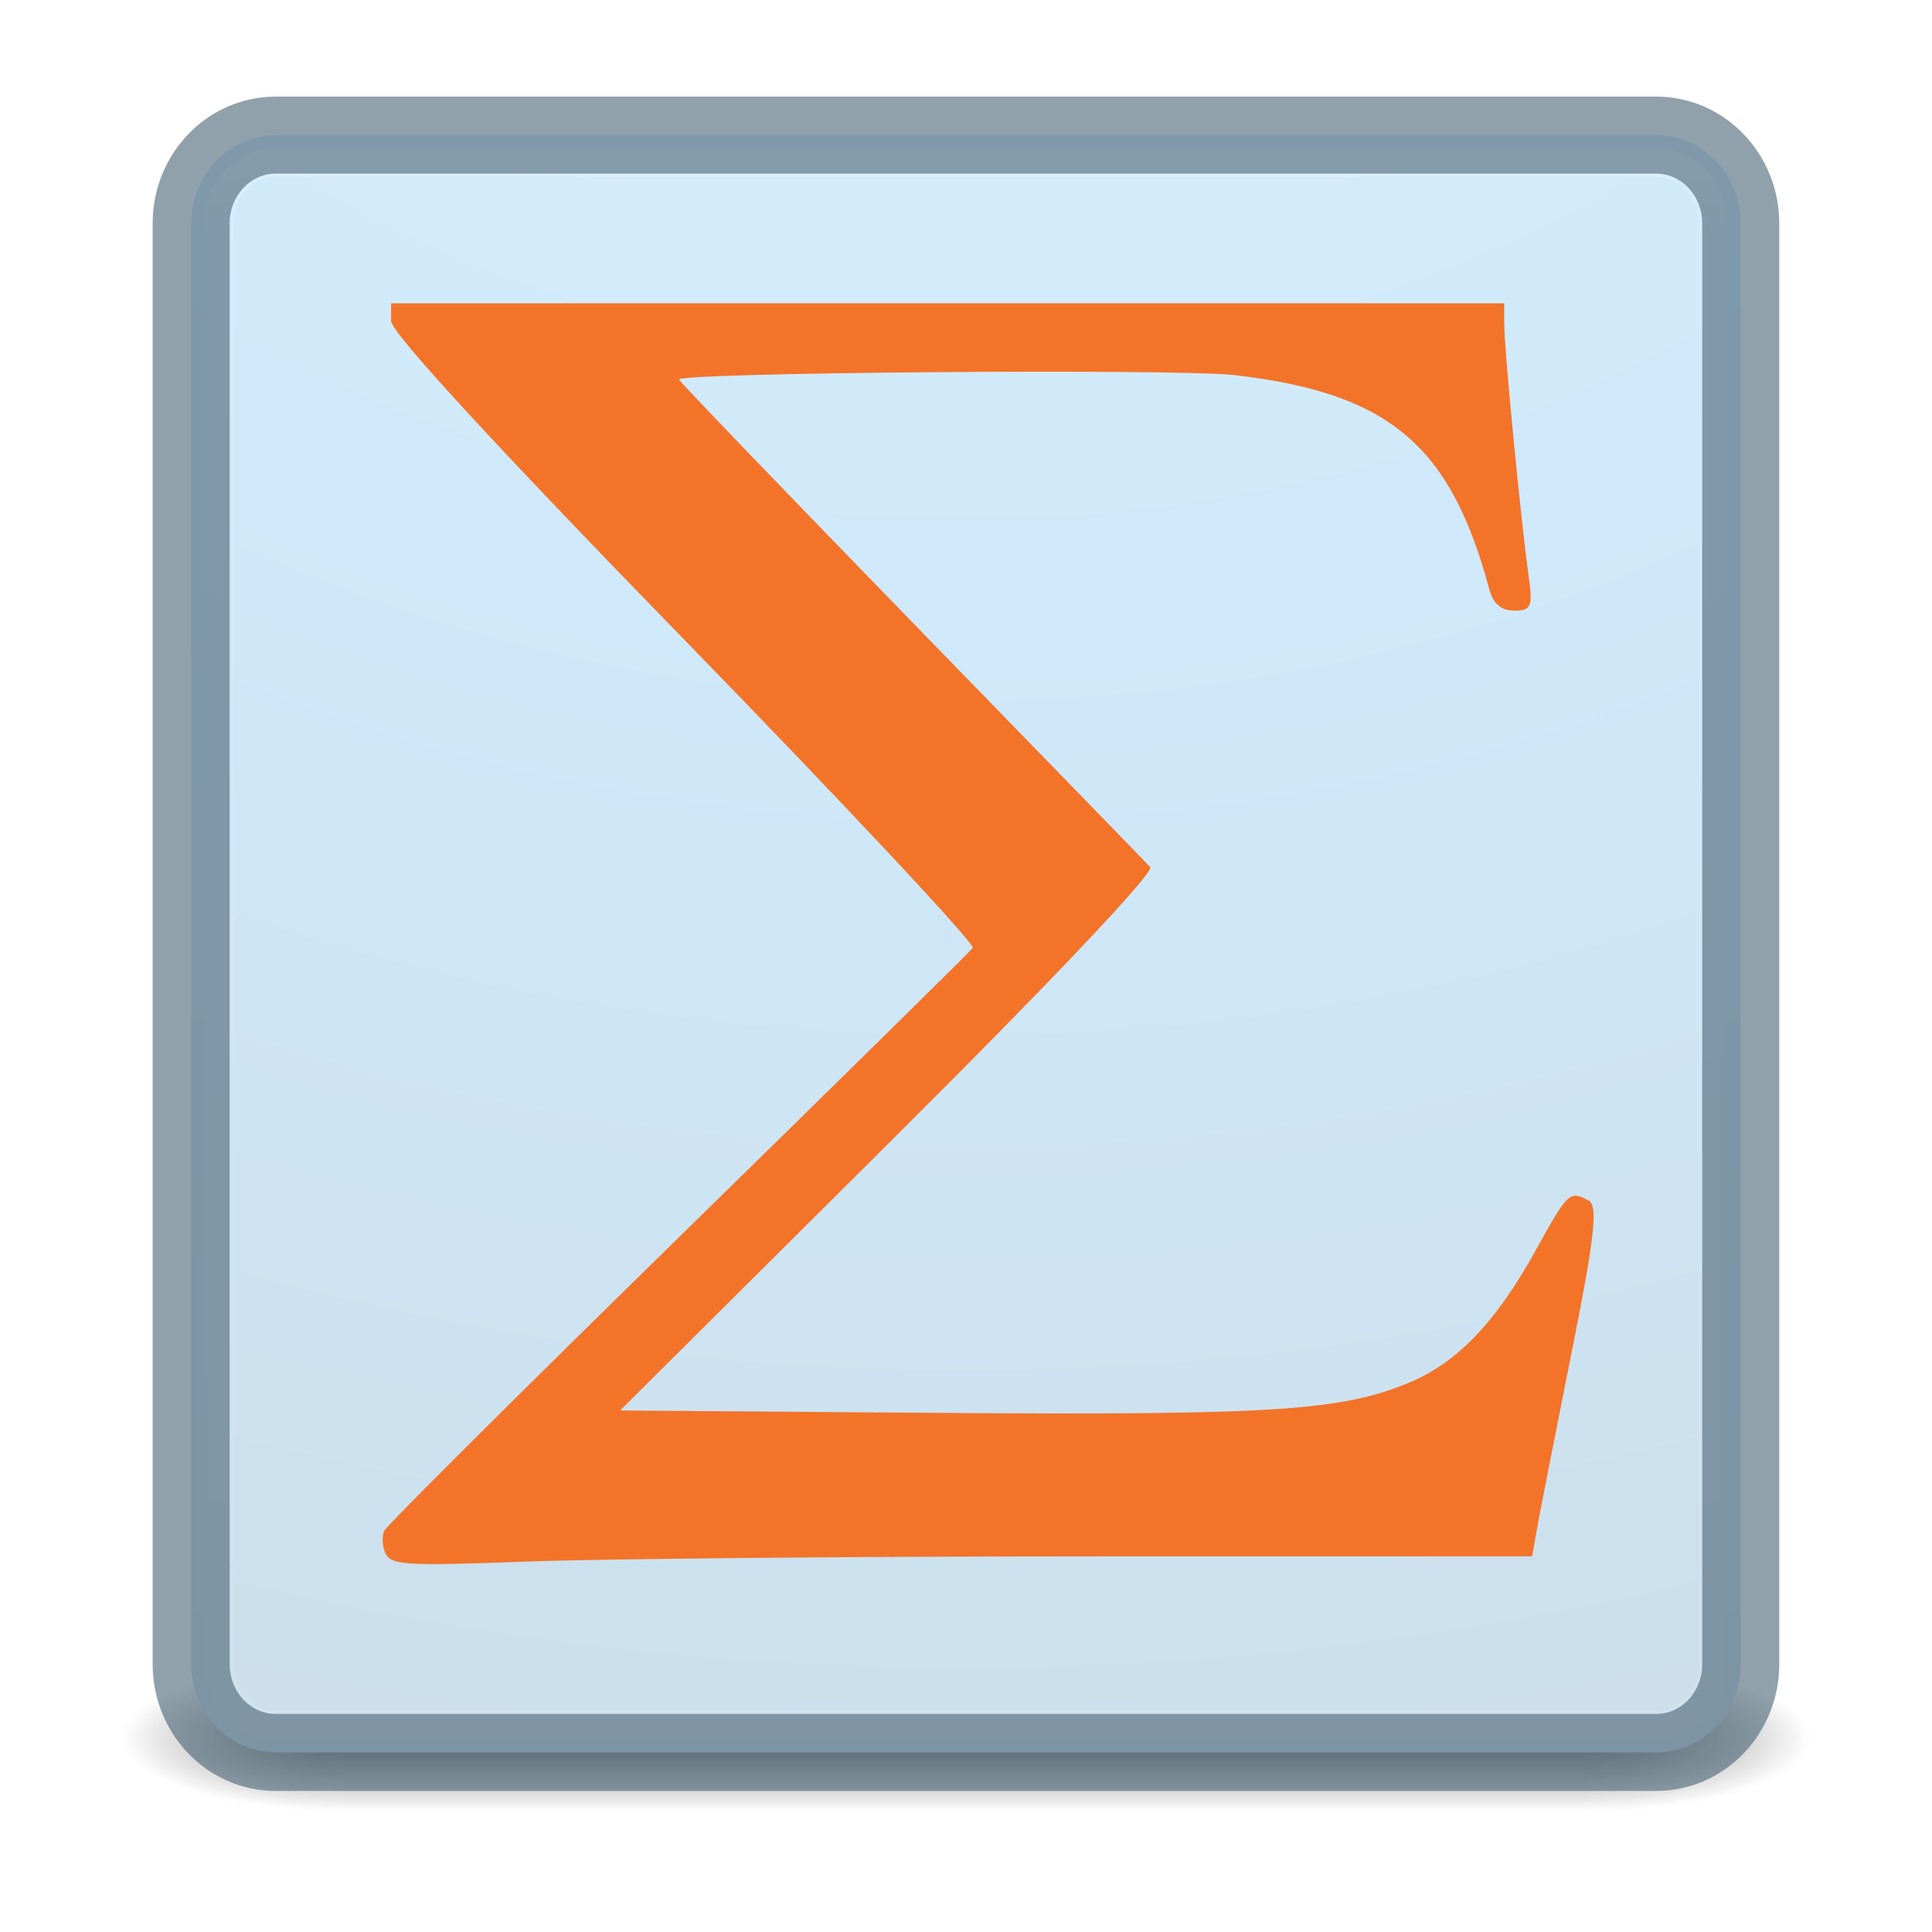
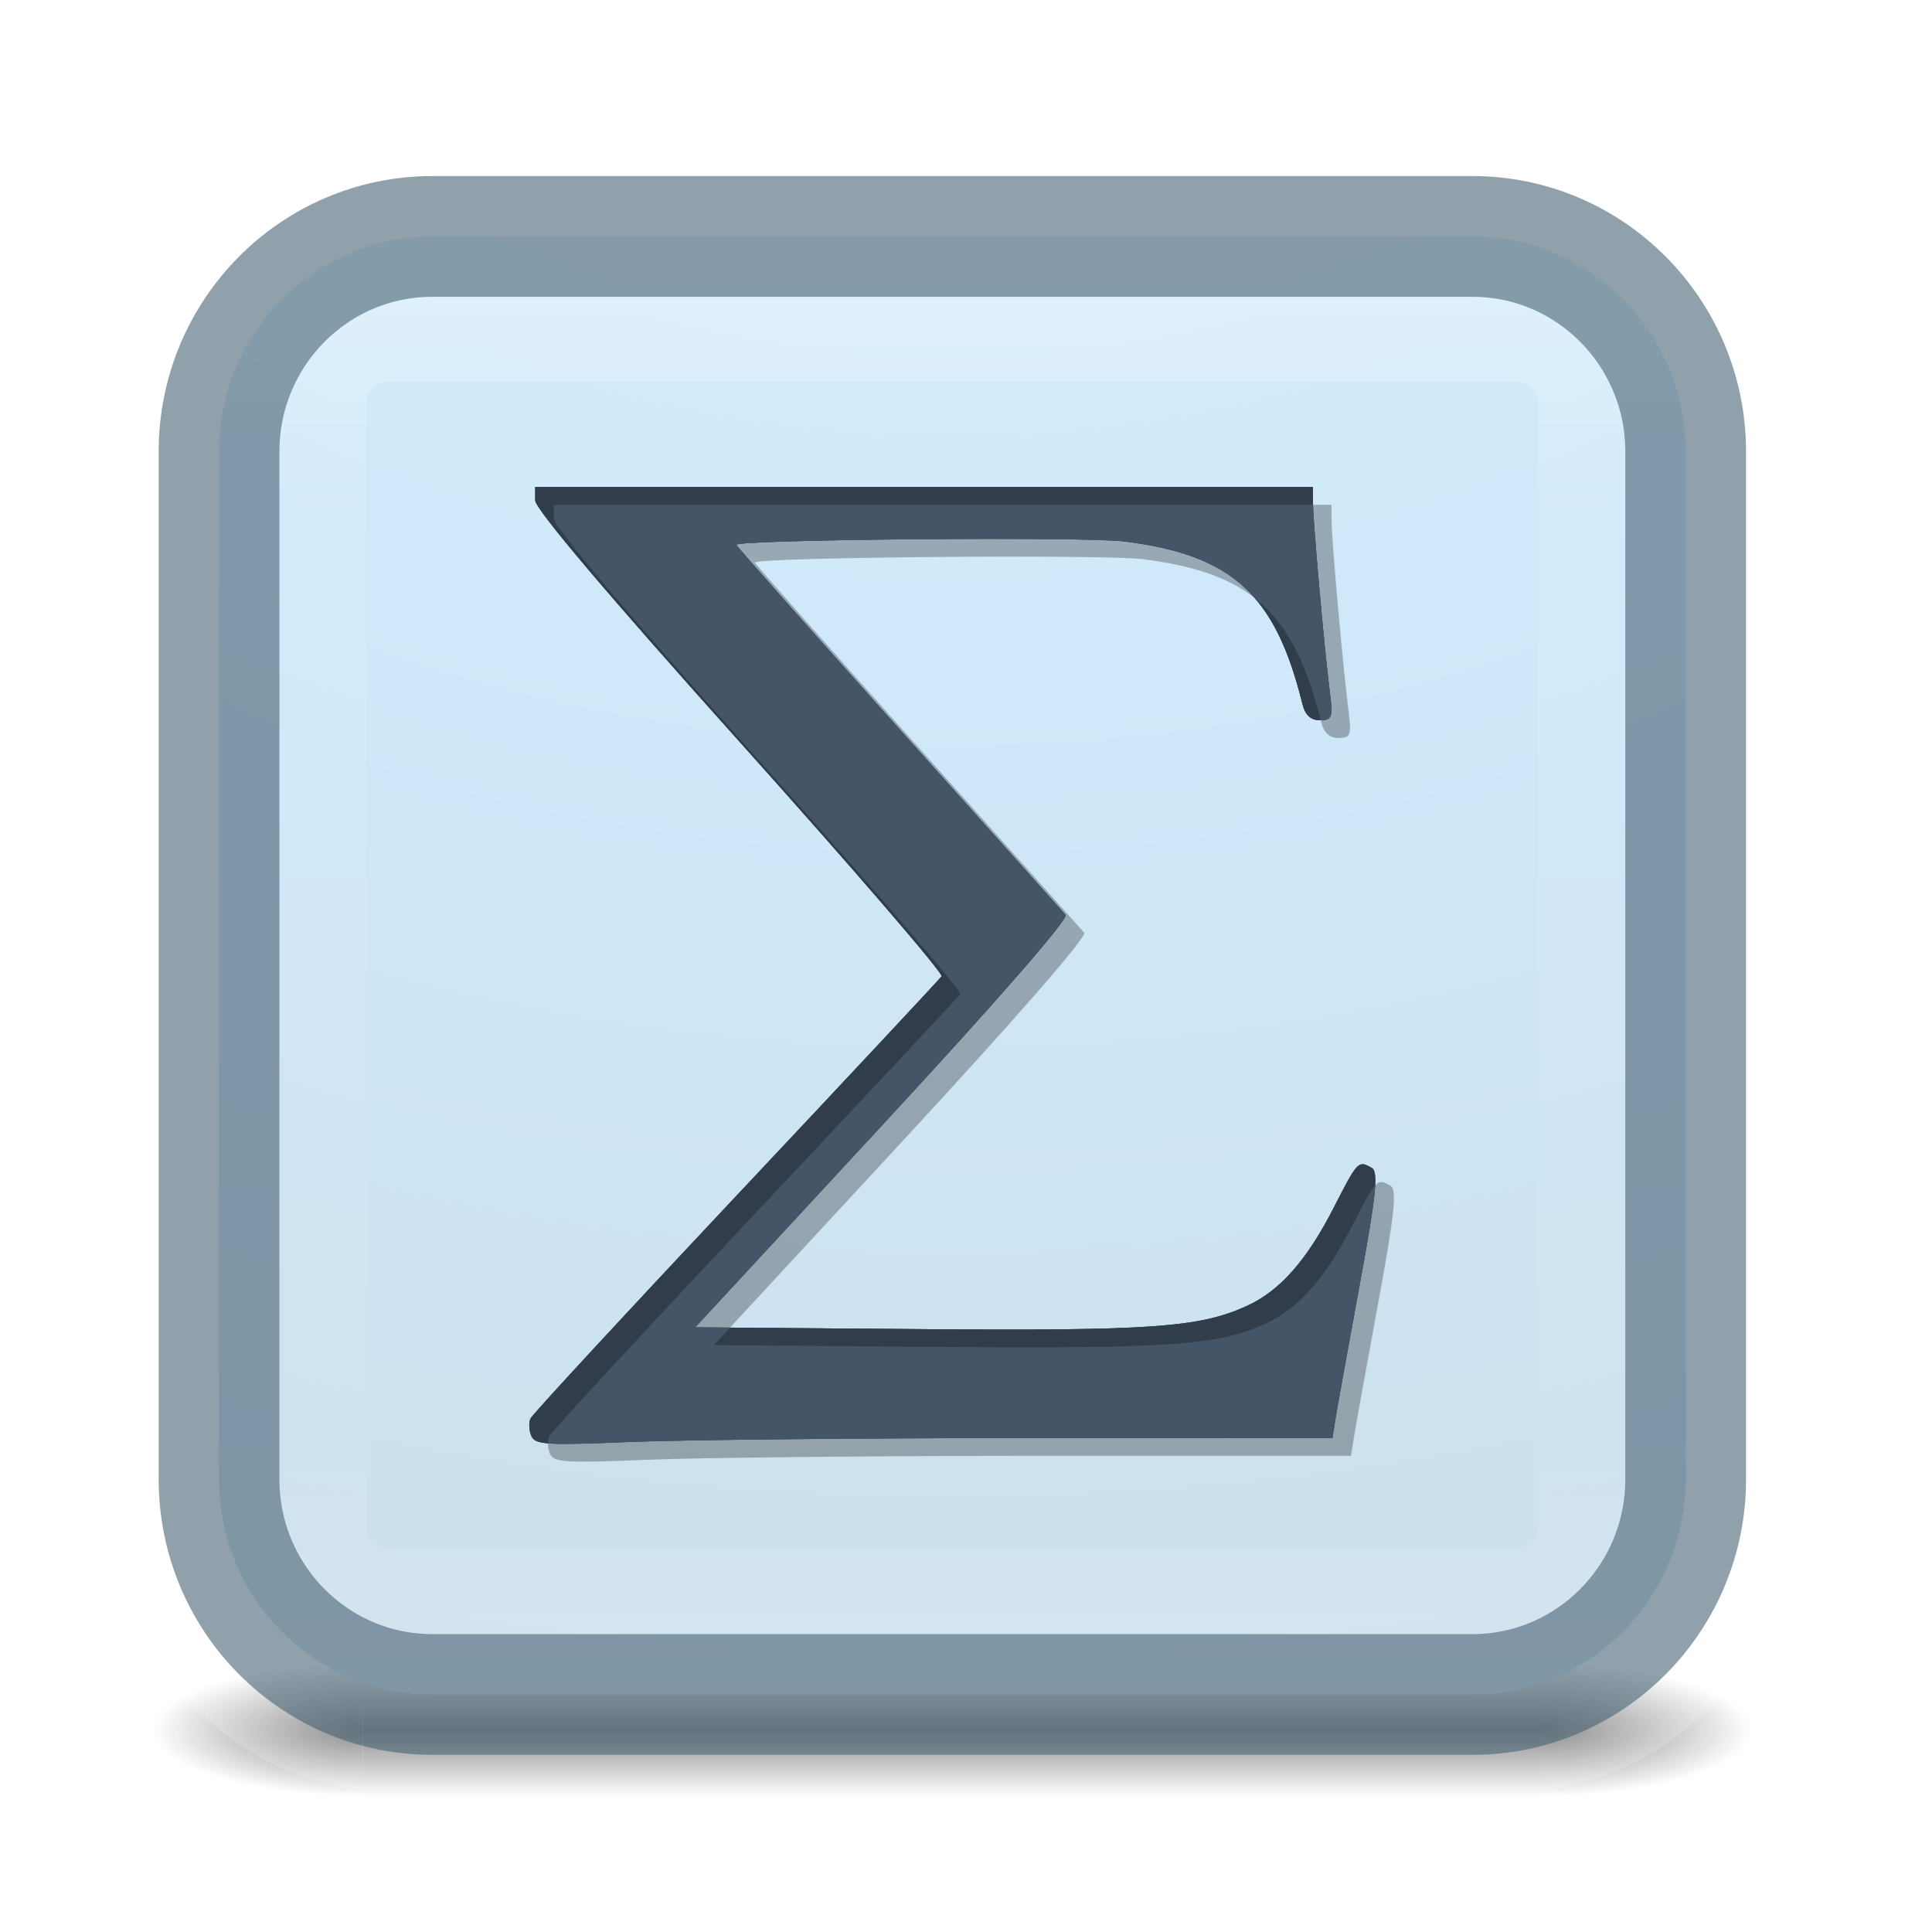
<svg xmlns="http://www.w3.org/2000/svg" xmlns:xlink="http://www.w3.org/1999/xlink" width="16" height="16" id="svg2" version="1.1">
  <defs id="defs4">
+     <linearGradient id="linearGradient5166">
+       <stop offset="0" style="stop-color:#ffffff;stop-opacity:1" id="stop5158" />
+       <stop offset="0.191" style="stop-color:#ffffff;stop-opacity:0.235" id="stop5160" />
+       <stop offset="0.824" style="stop-color:#ffffff;stop-opacity:0.157" id="stop5162" />
+       <stop offset="1" style="stop-color:#ffffff;stop-opacity:0.636" id="stop5164" />
+     </linearGradient>
+     <linearGradient id="linearGradient1023">
+       <stop id="stop1025" style="stop-color:#787a80;stop-opacity:1" offset="0" />
+       <stop offset="0.804" style="stop-color:#a2a3a5;stop-opacity:1" id="stop1027" />
+       <stop offset="1" style="stop-color:#bcbcbc;stop-opacity:1" id="stop1021" />
+     </linearGradient>
    <linearGradient id="linearGradient25914">
      <stop style="stop-color:#000000;stop-opacity:1;" offset="0" id="stop25916" />
      <stop id="stop25922" offset="0.5" style="stop-color:#000000;stop-opacity:0.251;" />
      <stop style="stop-color:#000000;stop-opacity:1;" offset="1" id="stop25918" />
    </linearGradient>
    <linearGradient id="linearGradient3671-580-6">
      <stop id="stop4088-6" style="stop-color:#daeefb;stop-opacity:1;" offset="0" />
      <stop id="stop4090-4" style="stop-color:#cfe9fa;stop-opacity:1;" offset="0.262" />
      <stop id="stop4092-6" style="stop-color:#c9d6de;stop-opacity:1;" offset="0.705" />
      <stop id="stop4094-2" style="stop-color:#7797ab;stop-opacity:1;" offset="1" />
    </linearGradient>
    <linearGradient id="linearGradient3707-662-8">
      <stop id="stop4098-9" style="stop-color:#542f57;stop-opacity:1" offset="0" />
      <stop id="stop4100-6" style="stop-color:#bb5ca4;stop-opacity:1" offset="1" />
    </linearGradient>
+     <radialGradient xlink:href="#linearGradient3671-580-6" id="radialGradient20986" gradientUnits="userSpaceOnUse" gradientTransform="matrix(0,12.89009,-15.82491,0,190.7424,875.2643)" cx="7.145" cy="10.031" fx="7.145" fy="10.031" r="12.672" />
+     <linearGradient xlink:href="#linearGradient3924-2-2-5-8" id="linearGradient20983" gradientUnits="userSpaceOnUse" gradientTransform="matrix(1.432432,0,0,1.436283,-2.378381,985.8913)" x1="24" y1="5" x2="24" y2="43" />
    <linearGradient id="linearGradient3924-2-2-5-8">
      <stop id="stop3926-9-4-9-6" style="stop-color:#ffffff;stop-opacity:1" offset="0" />
      <stop id="stop3928-9-8-6-5" style="stop-color:#ffffff;stop-opacity:0.235" offset="0.063" />
      <stop id="stop3930-3-5-1-7" style="stop-color:#ffffff;stop-opacity:0.157" offset="0.951" />
      <stop id="stop3932-8-0-4-8" style="stop-color:#ffffff;stop-opacity:0.392" offset="1" />
    </linearGradient>
    <radialGradient cx="4.993" cy="43.5" r="2.5" fx="4.993" fy="43.5" id="radialGradient3337-2-2" xlink:href="#linearGradient3688-166-749-4-0-3-8" gradientUnits="userSpaceOnUse" gradientTransform="matrix(2.003784,0,0,1.4,27.98813,-17.4)" />
    <linearGradient id="linearGradient3688-166-749-4-0-3-8">
      <stop id="stop2883-4-0-1-8" style="stop-color:#181818;stop-opacity:1" offset="0" />
      <stop id="stop2885-9-2-9-6" style="stop-color:#181818;stop-opacity:0" offset="1" />
    </linearGradient>
    <radialGradient cx="4.993" cy="43.5" r="2.5" fx="4.993" fy="43.5" id="radialGradient3339-1-4" xlink:href="#linearGradient3688-464-309-9-2-4-2" gradientUnits="userSpaceOnUse" gradientTransform="matrix(2.003784,0,0,1.4,-20.01187,-104.4)" />
    <linearGradient id="linearGradient3688-464-309-9-2-4-2">
      <stop id="stop2889-7-9-6-9" style="stop-color:#181818;stop-opacity:1" offset="0" />
      <stop id="stop2891-6-6-1-7" style="stop-color:#181818;stop-opacity:0" offset="1" />
    </linearGradient>
    <linearGradient id="linearGradient3702-501-757-8-4-1-1">
      <stop id="stop2895-8-9-9-1" style="stop-color:#181818;stop-opacity:0" offset="0" />
      <stop id="stop2897-7-8-7-7" style="stop-color:#181818;stop-opacity:1" offset="0.5" />
      <stop id="stop2899-4-5-1-5" style="stop-color:#181818;stop-opacity:0" offset="1" />
    </linearGradient>
+     <linearGradient y2="39.999" x2="25.058" y1="47.028" x1="25.058" gradientUnits="userSpaceOnUse" id="linearGradient21034" xlink:href="#linearGradient3702-501-757-8-4-1-1" />
    <radialGradient xlink:href="#linearGradient3671-580-6" id="radialGradient24427" cx="32" cy="1024.362" fx="32" fy="1024.362" r="7" gradientTransform="matrix(1,0,0,1.714286,0,-731.6873)" gradientUnits="userSpaceOnUse" />
    <linearGradient xlink:href="#linearGradient3671-580-6" id="linearGradient24444" x1="32" y1="24" x2="32" y2="48" gradientUnits="userSpaceOnUse" />
-     <radialGradient xlink:href="#linearGradient3688-166-749-4-0-3-8" id="radialGradient3320" gradientUnits="userSpaceOnUse" gradientTransform="matrix(2.003784,0,0,1.4,27.98813,-17.4)" cx="4.993" cy="43.5" fx="4.993" fy="43.5" r="2.5" />
-     <radialGradient xlink:href="#linearGradient3688-464-309-9-2-4-2" id="radialGradient3322" gradientUnits="userSpaceOnUse" gradientTransform="matrix(2.003784,0,0,1.4,-20.01187,-104.4)" cx="4.993" cy="43.5" fx="4.993" fy="43.5" r="2.5" />
-     <linearGradient xlink:href="#linearGradient3702-501-757-8-4-1-1" id="linearGradient3324" gradientUnits="userSpaceOnUse" x1="25.058" y1="47.028" x2="25.058" y2="39.999" />
-     <radialGradient xlink:href="#linearGradient3671-580-6" id="radialGradient3326" gradientUnits="userSpaceOnUse" gradientTransform="matrix(0,9.65076,-11.86866,0,143.5565,919.1414)" cx="7.145" cy="10.031" fx="7.145" fy="10.031" r="12.672" />
-     <linearGradient xlink:href="#linearGradient3924-2-2-5-8" id="linearGradient3328" gradientUnits="userSpaceOnUse" gradientTransform="matrix(1.074322,0,0,1.07534,-1.28378,1001.967)" x1="24" y1="5" x2="24" y2="43" />
-     <linearGradient xlink:href="#linearGradient3924-2-2-5-8" id="linearGradient3371" gradientUnits="userSpaceOnUse" gradientTransform="matrix(0.3342345,0,0,0.3497711,-0.02164119,1035.784)" x1="24" y1="5" x2="24" y2="43" />
-     <radialGradient xlink:href="#linearGradient3671-580-6" id="radialGradient3374" gradientUnits="userSpaceOnUse" gradientTransform="matrix(0,3.139061,-3.692483,0,45.0399,1008.843)" cx="7.145" cy="10.031" fx="7.145" fy="10.031" r="12.672" />
+     <radialGradient xlink:href="#linearGradient3688-166-749-4-0-3-8" id="radialGradient3113" gradientUnits="userSpaceOnUse" gradientTransform="matrix(2.003784,0,0,1.4,27.98813,-17.4)" cx="4.993" cy="43.5" fx="4.993" fy="43.5" r="2.5" />
+     <radialGradient xlink:href="#linearGradient3688-464-309-9-2-4-2" id="radialGradient3115" gradientUnits="userSpaceOnUse" gradientTransform="matrix(2.003784,0,0,1.4,-20.01187,-104.4)" cx="4.993" cy="43.5" fx="4.993" fy="43.5" r="2.5" />
+     <linearGradient xlink:href="#linearGradient3702-501-757-8-4-1-1" id="linearGradient3117" gradientUnits="userSpaceOnUse" x1="25.058" y1="47.028" x2="25.058" y2="39.999" />
+     <radialGradient xlink:href="#linearGradient3671-580-6" id="radialGradient3119" gradientUnits="userSpaceOnUse" gradientTransform="matrix(0,2.829919,-3.494769,0,42.9433,1012.502)" cx="7.145" cy="10.031" fx="7.145" fy="10.031" r="12.672" />
+     <linearGradient xlink:href="#linearGradient5166" id="linearGradient3121" gradientUnits="userSpaceOnUse" gradientTransform="matrix(0.3163379,0,0,0.3153248,0.294574,1036.79)" x1="24" y1="5.675" x2="24" y2="43" />
+     <radialGradient cx="-4.029" cy="93.468" r="35.338" fx="-4.029" fy="93.468" id="radialGradient3213" xlink:href="#linearGradient3811" gradientUnits="userSpaceOnUse" gradientTransform="matrix(1.556392,0,0,0.1697883,70.27035,102.1321)" />
+     <linearGradient id="linearGradient3811">
+       <stop id="stop3813" style="stop-color:#000000;stop-opacity:1" offset="0" />
+       <stop id="stop3815" style="stop-color:#000000;stop-opacity:0" offset="1" />
+     </linearGradient>
+     <radialGradient cx="4.993" cy="43.5" r="2.5" fx="4.993" fy="43.5" id="radialGradient4093" xlink:href="#linearGradient3688-166-749-5" gradientUnits="userSpaceOnUse" gradientTransform="matrix(2.003784,0,0,1.4,27.98813,-17.4)" />
+     <linearGradient id="linearGradient3688-166-749-5">
+       <stop id="stop2883-0" style="stop-color:#181818;stop-opacity:1" offset="0" />
+       <stop id="stop2885-5" style="stop-color:#181818;stop-opacity:0" offset="1" />
+     </linearGradient>
+     <radialGradient cx="4.993" cy="43.5" r="2.5" fx="4.993" fy="43.5" id="radialGradient4095" xlink:href="#linearGradient3688-464-309-8" gradientUnits="userSpaceOnUse" gradientTransform="matrix(2.003784,0,0,1.4,-20.01187,-104.4)" />
+     <linearGradient id="linearGradient3688-464-309-8">
+       <stop id="stop2889-9" style="stop-color:#181818;stop-opacity:1" offset="0" />
+       <stop id="stop2891-4" style="stop-color:#181818;stop-opacity:0" offset="1" />
+     </linearGradient>
+     <linearGradient x1="25.058" y1="47.028" x2="25.058" y2="39.999" id="linearGradient4097" xlink:href="#linearGradient3702-501-757-0" gradientUnits="userSpaceOnUse" />
+     <linearGradient id="linearGradient3702-501-757-0">
+       <stop id="stop2895-0" style="stop-color:#181818;stop-opacity:0" offset="0" />
+       <stop id="stop2897-2" style="stop-color:#181818;stop-opacity:1" offset="0.5" />
+       <stop id="stop2899-6" style="stop-color:#181818;stop-opacity:0" offset="1" />
+     </linearGradient>
+     <linearGradient x1="25.132" y1="15.5" x2="25.132" y2="48.396" id="linearGradient3288-4" xlink:href="#linearGradient4658-2" gradientUnits="userSpaceOnUse" gradientTransform="matrix(2.369847,0,0,2.272399,99.04073,926.9075)" />
+     <linearGradient id="linearGradient4658-2">
+       <stop id="stop4660-2" style="stop-color:#fafafa;stop-opacity:1" offset="0" />
+       <stop id="stop4662-0" style="stop-color:#e2e1de;stop-opacity:1" offset="1" />
+     </linearGradient>
+     <linearGradient x1="23.954" y1="15.999" x2="23.954" y2="19.963" id="linearGradient3285" xlink:href="#linearGradient3510-2" gradientUnits="userSpaceOnUse" gradientTransform="matrix(2.6,0,0,0.75,93.51705,949.6363)" />
+     <linearGradient id="linearGradient3510-2">
+       <stop id="stop3512-7" style="stop-color:#000000;stop-opacity:1" offset="0" />
+       <stop id="stop3514-6" style="stop-color:#000000;stop-opacity:0" offset="1" />
+     </linearGradient>
+     <linearGradient x1="24" y1="5" x2="24" y2="43" id="linearGradient3202" xlink:href="#linearGradient3924" gradientUnits="userSpaceOnUse" gradientTransform="matrix(2.72973,0,0,2.72973,90.40353,922.1246)" />
+     <linearGradient id="linearGradient3924">
+       <stop id="stop3926" style="stop-color:#ffffff;stop-opacity:1" offset="0" />
+       <stop id="stop3928" style="stop-color:#ffffff;stop-opacity:0.235" offset="0.063" />
+       <stop id="stop3930" style="stop-color:#ffffff;stop-opacity:0.157" offset="0.951" />
+       <stop id="stop3932" style="stop-color:#ffffff;stop-opacity:0.392" offset="1" />
+     </linearGradient>
+     <linearGradient x1="24.17" y1="-12.242" x2="24.17" y2="48.934" id="linearGradient3278" xlink:href="#linearGradient3242-7-3-8-0-4-58-06" gradientUnits="userSpaceOnUse" gradientTransform="matrix(1.872727,0,0,1.923077,95.98977,927.4825)" />
+     <linearGradient id="linearGradient3242-7-3-8-0-4-58-06">
+       <stop id="stop3244-5-8-5-6-4-3-8" style="stop-color:#cdf87e;stop-opacity:1" offset="0" />
+       <stop id="stop3246-9-5-1-5-3-0-7" style="stop-color:#a2e34f;stop-opacity:1" offset="0.262" />
+       <stop id="stop3248-7-2-0-7-5-35-9" style="stop-color:#68b723;stop-opacity:1" offset="0.661" />
+       <stop id="stop3250-8-2-8-5-6-40-4" style="stop-color:#1d7e0d;stop-opacity:1" offset="1" />
+     </linearGradient>
+     <linearGradient x1="24" y1="5" x2="24" y2="43" id="linearGradient4148" xlink:href="#linearGradient3924-7" gradientUnits="userSpaceOnUse" gradientTransform="matrix(2.72973,0,0,2.72973,90.40353,922.1246)" />
+     <linearGradient id="linearGradient3924-7">
+       <stop id="stop3926-3" style="stop-color:#ffffff;stop-opacity:1" offset="0" />
+       <stop id="stop3928-2" style="stop-color:#ffffff;stop-opacity:0.235" offset="0.063" />
+       <stop id="stop3930-0" style="stop-color:#ffffff;stop-opacity:0.157" offset="0.951" />
+       <stop id="stop3932-9" style="stop-color:#ffffff;stop-opacity:0.392" offset="1" />
+     </linearGradient>
+     <radialGradient r="35.338" fy="93.468" fx="-4.029" cy="93.468" cx="-4.029" gradientTransform="matrix(1.556392,0,0,0.1697883,162.1874,1022.768)" gradientUnits="userSpaceOnUse" id="radialGradient3122" xlink:href="#linearGradient3811" />
+     <radialGradient xlink:href="#linearGradient3811" id="radialGradient3206" gradientUnits="userSpaceOnUse" gradientTransform="matrix(1.556392,0,0,0.1697883,162.1874,1022.768)" cx="-4.029" cy="93.468" fx="-4.029" fy="93.468" r="35.338" />
+     <radialGradient xlink:href="#linearGradient3688-166-749-5" id="radialGradient3208" gradientUnits="userSpaceOnUse" gradientTransform="matrix(2.003784,0,0,1.4,27.98813,-17.4)" cx="4.993" cy="43.5" fx="4.993" fy="43.5" r="2.5" />
+     <radialGradient xlink:href="#linearGradient3688-464-309-8" id="radialGradient3210" gradientUnits="userSpaceOnUse" gradientTransform="matrix(2.003784,0,0,1.4,-20.01187,-104.4)" cx="4.993" cy="43.5" fx="4.993" fy="43.5" r="2.5" />
+     <linearGradient xlink:href="#linearGradient3702-501-757-0" id="linearGradient3212" gradientUnits="userSpaceOnUse" x1="25.058" y1="47.028" x2="25.058" y2="39.999" />
+     <linearGradient xlink:href="#linearGradient4658-2" id="linearGradient3214" gradientUnits="userSpaceOnUse" gradientTransform="matrix(2.369847,0,0,2.272399,99.04073,926.9075)" x1="25.132" y1="15.5" x2="25.132" y2="48.396" />
+     <linearGradient xlink:href="#linearGradient3510-2" id="linearGradient3216" gradientUnits="userSpaceOnUse" gradientTransform="matrix(2.6,0,0,0.75,93.51705,949.6363)" x1="23.954" y1="15.999" x2="23.954" y2="19.963" />
+     <linearGradient xlink:href="#linearGradient3924" id="linearGradient3218" gradientUnits="userSpaceOnUse" gradientTransform="matrix(2.72973,0,0,2.72973,90.40353,922.1246)" x1="24" y1="5" x2="24" y2="43" />
+     <linearGradient xlink:href="#linearGradient3242-7-3-8-0-4-58-06" id="linearGradient3220" gradientUnits="userSpaceOnUse" gradientTransform="matrix(1.872727,0,0,1.923077,95.98977,927.4825)" x1="24.17" y1="-12.242" x2="24.17" y2="48.934" />
+     <linearGradient xlink:href="#linearGradient3924-7" id="linearGradient3222" gradientUnits="userSpaceOnUse" gradientTransform="matrix(2.72973,0,0,2.72973,90.40353,922.1246)" x1="24" y1="5" x2="24" y2="43" />
+     <filter style="color-interpolation-filters:sRGB" id="filter1519">
+       <feFlood flood-opacity="0.278" flood-color="rgb(0,0,0)" result="flood" id="feFlood1509" />
+       <feComposite in="flood" in2="SourceGraphic" operator="out" result="composite1" id="feComposite1511" />
+       <feGaussianBlur in="composite1" stdDeviation="0" result="blur" id="feGaussianBlur1513" />
+       <feOffset dx="1" dy="1" result="offset" id="feOffset1515" />
+       <feComposite in="offset" in2="SourceGraphic" operator="atop" result="composite2" id="feComposite1517" />
+     </filter>
+     <filter style="color-interpolation-filters:sRGB" id="filter1533">
+       <feFlood flood-opacity="0.278" flood-color="rgb(0,0,0)" result="flood" id="feFlood1523" />
+       <feComposite in="flood" in2="SourceGraphic" operator="in" result="composite1" id="feComposite1525" />
+       <feGaussianBlur in="composite1" stdDeviation="0" result="blur" id="feGaussianBlur1527" />
+       <feOffset dx="1" dy="1" result="offset" id="feOffset1529" />
+       <feComposite in="SourceGraphic" in2="offset" operator="over" result="composite2" id="feComposite1531" />
+     </filter>
  </defs>
  <g id="layer1" transform="translate(0,-1036.362)">
-     <g style="opacity:0.6" id="g3712-8-2-4-4" transform="matrix(0.368422,0,0,0.1739466,-0.8421282,1043.187)">
-       <rect style="fill:url(#radialGradient3320);fill-opacity:1;stroke:none" id="rect2801-5-5-7-9" y="40" x="38" height="7" width="5" />
-       <rect style="fill:url(#radialGradient3322);fill-opacity:1;stroke:none" id="rect3696-3-0-3-7" transform="scale(-1,-1)" y="-47" x="-10" height="7" width="5" />
-       <rect style="fill:url(#linearGradient3324);fill-opacity:1;stroke:none" id="rect3700-5-6-8-4" y="40" x="10" height="7" width="28" />
+     <g style="opacity:0.6;stroke-width:8.468" id="g3712-8-2-4-4" transform="matrix(0.3486949,0,0,0.1568159,-0.4819918,1043.869)">
+       <rect style="fill:url(#radialGradient3113);fill-opacity:1;stroke:none;stroke-width:8.468" id="rect2801-5-5-7-9" y="40" x="38" height="7" width="5" />
+       <rect style="fill:url(#radialGradient3115);fill-opacity:1;stroke:none;stroke-width:8.468" id="rect3696-3-0-3-7" transform="scale(-1)" y="-47" x="-10" height="7" width="5" />
+       <rect style="fill:url(#linearGradient3117);fill-opacity:1;stroke:none;stroke-width:8.468" id="rect3700-5-6-8-4" y="40" x="10" height="7" width="28" />
    </g>
-     <rect style="color:#000000;fill:url(#radialGradient3374);fill-opacity:1;fill-rule:nonzero;stroke:none;stroke-width:1;marker:none;visibility:visible;display:inline;overflow:visible;enable-background:accumulate;stroke-miterlimit:4;stroke-dasharray:none" id="rect5505-21-3-8-5-2" y="1037.481" x="1.583" ry="0.731" rx="0.7" height="13.394" width="12.833" />
-     <rect style="opacity:0.3;fill:none;stroke:url(#linearGradient3371);stroke-width:0.238;stroke-linecap:round;stroke-linejoin:round;stroke-miterlimit:4;stroke-opacity:1;stroke-dasharray:none;stroke-dashoffset:0" id="rect6741-5-0-2-3" y="1037.707" x="1.817" ry="0.487" rx="0.467" height="12.942" width="12.367" />
-     <rect style="opacity:0.6;color:#000000;fill:none;stroke:#486374;stroke-width:0.638;stroke-linecap:round;stroke-linejoin:round;stroke-miterlimit:4;stroke-opacity:1;stroke-dasharray:none;stroke-dashoffset:0;marker:none;visibility:visible;display:inline;overflow:visible;enable-background:accumulate" id="rect5505-21-3-8-9-1-1" y="1.583" x="-1050.875" ry="0.7" rx="0.731" height="12.833" width="13.394" transform="matrix(0,-1,1,0,0,0)" />
-     <path style="fill:#f37329;fill-opacity:1" d="m 3.193,1049.228 c -0.028,-0.059 -0.032,-0.145 -0.01,-0.19 0.022,-0.044 1.118,-1.136 2.435,-2.425 1.317,-1.289 2.414,-2.369 2.438,-2.4 0.023,-0.031 -1.051,-1.179 -2.387,-2.551 -1.565,-1.607 -2.43,-2.547 -2.43,-2.641 l -1.061e-4,-0.147 4.609,0 4.609,0 7.99e-4,0.179 c 9.33e-4,0.212 0.137,1.612 0.199,2.056 0.039,0.279 0.028,0.31 -0.116,0.31 -0.11,0 -0.175,-0.057 -0.208,-0.18 -0.321,-1.195 -0.833,-1.624 -2.114,-1.771 -0.476,-0.054 -4.595,-0.022 -4.595,0.037 0,0.014 0.864,0.912 1.919,1.997 1.056,1.085 1.948,2.003 1.983,2.041 0.038,0.041 -0.823,0.951 -2.163,2.284 l -2.227,2.216 2.648,0.02 c 2.757,0.02 3.328,-0.017 3.89,-0.252 0.393,-0.165 0.712,-0.497 1.034,-1.076 0.282,-0.508 0.288,-0.514 0.448,-0.431 0.081,0.042 0.051,0.305 -0.146,1.288 -0.136,0.679 -0.264,1.33 -0.284,1.447 l -0.037,0.212 -3.592,0 c -1.976,2e-4 -4.101,0.02 -4.722,0.043 -1.008,0.037 -1.136,0.031 -1.181,-0.067 z" id="path3059" />
+     <rect style="color:#000000;display:inline;overflow:visible;visibility:visible;fill:url(#radialGradient3119);fill-opacity:1;fill-rule:nonzero;stroke:none;stroke-width:1.865;marker:none;enable-background:accumulate" id="rect5505-21-3-8-5-2" y="1038.32" x="1.814" ry="1.782" rx="1.767" height="12.075" width="12.146" />
+     <rect style="opacity:0.3;fill:none;stroke:url(#linearGradient3121);stroke-width:2;stroke-linecap:round;stroke-linejoin:round;stroke-miterlimit:4;stroke-dasharray:none;stroke-dashoffset:0;stroke-opacity:1" id="rect6741-5-0-2-3" y="1038.524" x="2.034" ry="1.188" rx="1.178" height="11.667" width="11.705" />
+     <rect style="color:#000000;display:inline;overflow:visible;visibility:visible;opacity:0.6;fill:none;stroke:#486374;stroke-width:1;stroke-linecap:round;stroke-linejoin:round;stroke-miterlimit:4;stroke-dasharray:none;stroke-dashoffset:0;stroke-opacity:1;marker:none;enable-background:accumulate" id="rect5505-21-3-8-9-1-1" y="1.814" x="-1050.395" ry="1.767" rx="1.782" height="12.146" width="12.075" transform="rotate(-90)" />
+   </g>
+   <g id="layer4" transform="translate(0,-112)" />
+   <g id="layer3" transform="translate(0,-112)">
+     <g id="g5154" transform="matrix(0.4115402,0,0,0.3986057,-0.5529272,78.47814)" style="stroke-width:2.469">
+       <g id="g5148" style="stroke-width:2.469">
+         <path style="fill:#445567;fill-opacity:1;stroke-width:4.604" d="m 12.036,113.931 c -0.047,-0.113 -0.055,-0.275 -0.017,-0.361 0.038,-0.085 1.898,-2.164 4.135,-4.618 2.236,-2.455 4.099,-4.511 4.138,-4.57 0.04,-0.059 -1.784,-2.245 -4.052,-4.858 -2.657,-3.06 -4.125,-4.85 -4.125,-5.03 l -1.79e-4,-0.28 h 7.825 7.825 l 0.001,0.342 c 0.002,0.404 0.232,3.069 0.338,3.915 0.067,0.532 0.047,0.59 -0.198,0.59 -0.187,0 -0.297,-0.107 -0.354,-0.342 -0.545,-2.276 -1.414,-3.093 -3.589,-3.373 -0.809,-0.104 -7.801,-0.041 -7.801,0.071 0,0.025 1.466,1.736 3.258,3.802 1.792,2.066 3.307,3.815 3.367,3.887 0.065,0.079 -1.397,1.811 -3.673,4.35 l -3.781,4.219 4.495,0.037 c 4.68,0.039 5.651,-0.032 6.604,-0.48 0.667,-0.313 1.209,-0.947 1.755,-2.049 0.479,-0.967 0.49,-0.979 0.761,-0.82 0.138,0.081 0.087,0.58 -0.247,2.453 -0.231,1.293 -0.448,2.533 -0.482,2.755 l -0.062,0.404 h -6.098 c -3.354,2.2e-4 -6.962,0.037 -8.017,0.081 -1.711,0.072 -1.928,0.059 -2.004,-0.125 z" id="path1521" />
+       </g>
+       <path transform="matrix(0.375,0,0,0.3696094,-0.2229805,-262.6655)" style="fill:#445567;fill-opacity:1;stroke-width:12.365;filter:url(#filter1533)" d="m 32.691,1018.905 c -0.126,-0.306 -0.146,-0.745 -0.046,-0.977 0.1,-0.231 5.062,-5.854 11.025,-12.494 5.964,-6.641 10.93,-12.205 11.036,-12.366 0.106,-0.159 -4.757,-6.074 -10.807,-13.143 -7.087,-8.28 -10.999,-13.121 -11,-13.608 l -4.78e-4,-0.756 h 20.866 20.866 l 0.004,0.925 c 0.004,1.093 0.619,8.304 0.902,10.591 0.178,1.438 0.126,1.597 -0.527,1.597 -0.498,0 -0.793,-0.289 -0.943,-0.925 -1.453,-6.157 -3.772,-8.369 -9.571,-9.127 -2.156,-0.282 -20.804,-0.11 -20.804,0.191 0,0.068 3.91,4.698 8.689,10.288 4.779,5.59 8.819,10.322 8.978,10.516 0.174,0.212 -3.726,4.899 -9.794,11.768 l -10.083,11.415 11.987,0.101 c 12.481,0.104 15.068,-0.087 17.61,-1.299 1.778,-0.848 3.225,-2.562 4.68,-5.545 1.277,-2.617 1.306,-2.649 2.03,-2.219 0.367,0.218 0.232,1.57 -0.66,6.635 -0.616,3.499 -1.195,6.854 -1.287,7.455 l -0.166,1.093 H 59.415 c -8.944,6e-4 -18.565,0.101 -21.379,0.22 -4.562,0.195 -5.141,0.159 -5.345,-0.338 z" id="path1003" />
+       <path transform="matrix(0.375,0,0,0.3696094,-0.2229805,-262.6655)" id="path1469" d="m 32.691,1018.905 c -0.126,-0.306 -0.146,-0.745 -0.046,-0.977 0.1,-0.231 5.062,-5.854 11.025,-12.494 5.964,-6.641 10.93,-12.205 11.036,-12.366 0.106,-0.159 -4.757,-6.074 -10.807,-13.143 -7.087,-8.28 -10.999,-13.121 -11,-13.608 l -4.78e-4,-0.756 h 20.866 20.866 l 0.004,0.925 c 0.004,1.093 0.619,8.304 0.902,10.591 0.178,1.438 0.126,1.597 -0.527,1.597 -0.498,0 -0.793,-0.289 -0.943,-0.925 -1.453,-6.157 -3.772,-8.369 -9.571,-9.127 -2.156,-0.282 -20.804,-0.11 -20.804,0.191 0,0.068 3.91,4.698 8.689,10.288 4.779,5.59 8.819,10.322 8.978,10.516 0.174,0.212 -3.726,4.899 -9.794,11.768 l -10.083,11.415 11.987,0.101 c 12.481,0.104 15.068,-0.087 17.61,-1.299 1.778,-0.848 3.225,-2.562 4.68,-5.545 1.277,-2.617 1.306,-2.649 2.03,-2.219 0.367,0.218 0.232,1.57 -0.66,6.635 -0.616,3.499 -1.195,6.854 -1.287,7.455 l -0.166,1.093 H 59.415 c -8.944,6e-4 -18.565,0.101 -21.379,0.22 -4.562,0.195 -5.141,0.159 -5.345,-0.338 z" style="fill:#445567;fill-opacity:1;stroke-width:12.365;filter:url(#filter1519)" />
+     </g>
  </g>
</svg>
